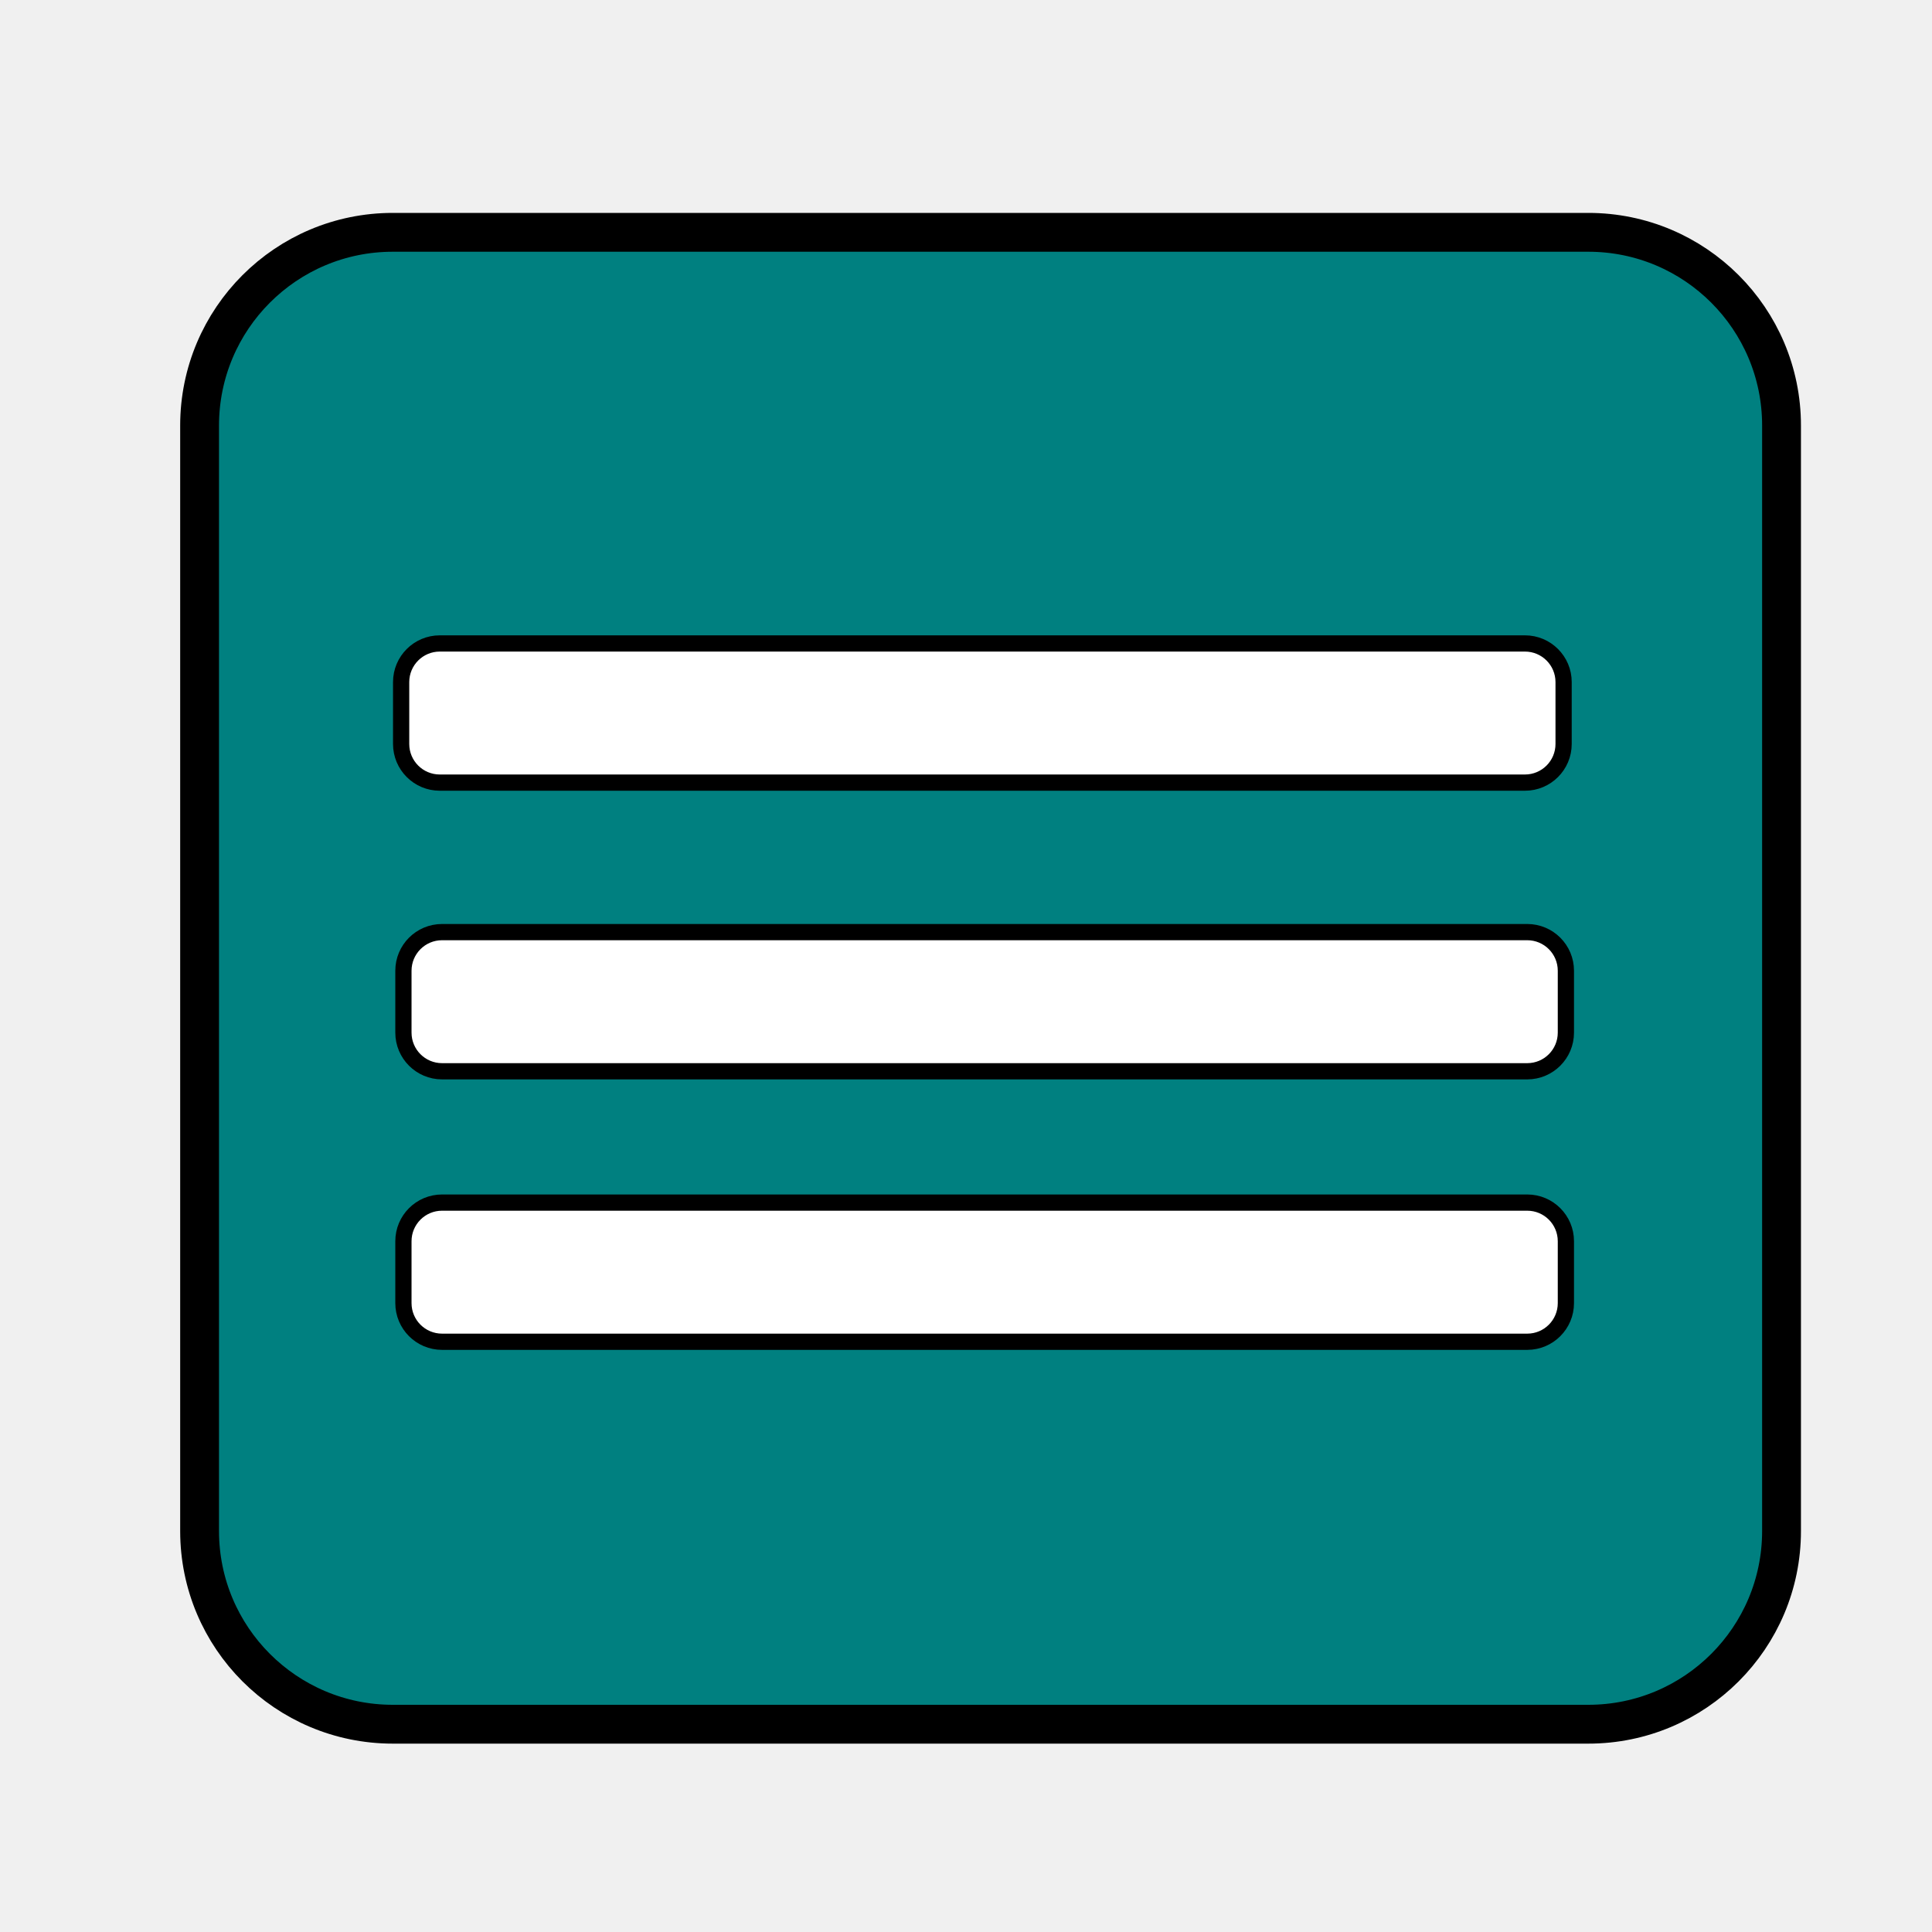
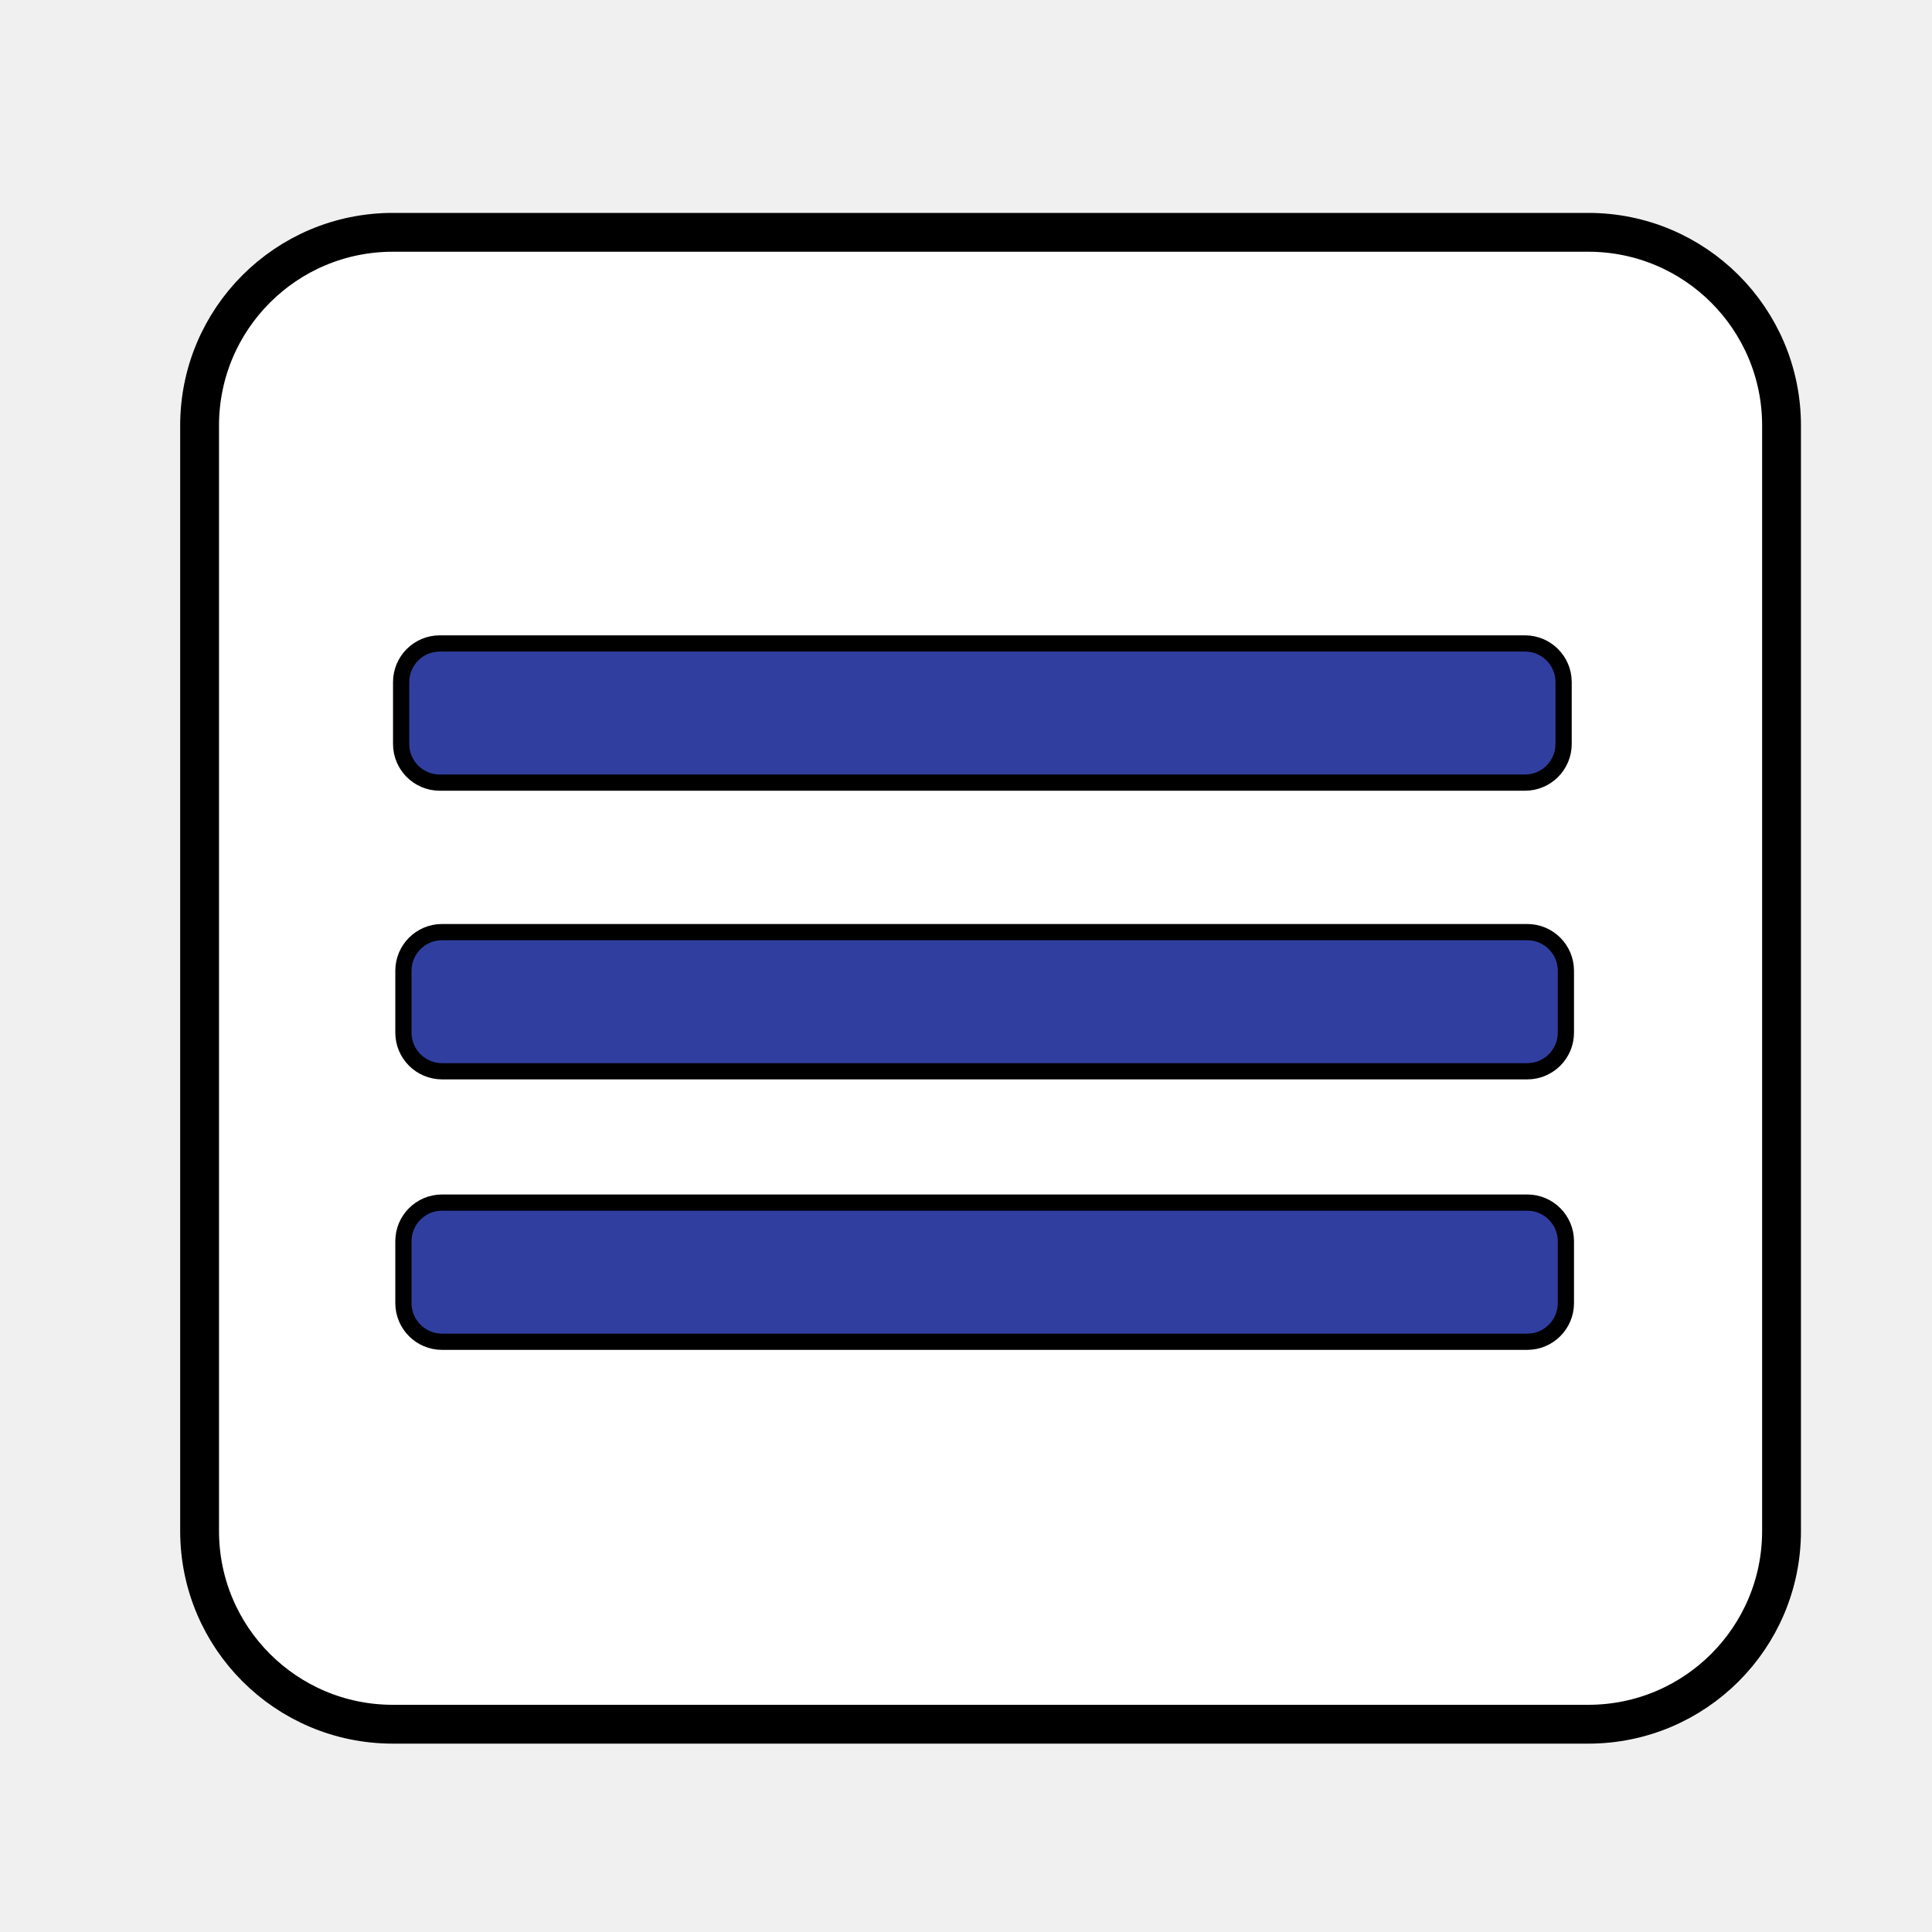
<svg xmlns="http://www.w3.org/2000/svg" version="1.1" id="Layer_1" x="0px" y="0px" width="100px" height="100px" viewBox="0 0 100 100" xml:space="preserve">
  <defs id="defs11" />
-   <rect style="color:#000000;clip-rule:nonzero;display:inline;overflow:visible;visibility:visible;opacity:1;isolation:auto;mix-blend-mode:normal;color-interpolation:sRGB;color-interpolation-filters:linearRGB;solid-color:#000000;solid-opacity:1;fill:#008080;fill-opacity:1;fill-rule:nonzero;stroke:#000000;stroke-width:2.01;stroke-linecap:butt;stroke-linejoin:miter;stroke-miterlimit:10;stroke-dasharray:none;stroke-dashoffset:0;stroke-opacity:1;color-rendering:auto;image-rendering:auto;shape-rendering:auto;text-rendering:auto;enable-background:accumulate" id="rect4215" width="81.881" height="77.22" x="10.331" y="12.025" rx="10" ry="10" />
-   <rect style="color:#000000;clip-rule:nonzero;display:inline;overflow:visible;visibility:visible;opacity:1;isolation:auto;mix-blend-mode:normal;color-interpolation:sRGB;color-interpolation-filters:linearRGB;solid-color:#000000;solid-opacity:1;fill:#ffffff;fill-opacity:1;fill-rule:nonzero;stroke:#000000;stroke-width:0.84;stroke-linecap:butt;stroke-linejoin:miter;stroke-miterlimit:10;stroke-dasharray:none;stroke-dashoffset:0;stroke-opacity:1;color-rendering:auto;image-rendering:auto;shape-rendering:auto;text-rendering:auto;enable-background:accumulate" id="rect4229" width="60.169" height="7.203" x="20.763" y="33.305" rx="2" ry="2" />
-   <rect style="color:#000000;clip-rule:nonzero;display:inline;overflow:visible;visibility:visible;opacity:1;isolation:auto;mix-blend-mode:normal;color-interpolation:sRGB;color-interpolation-filters:linearRGB;solid-color:#000000;solid-opacity:1;fill:#ffffff;fill-opacity:1;fill-rule:nonzero;stroke:#000000;stroke-width:0.84;stroke-linecap:butt;stroke-linejoin:miter;stroke-miterlimit:10;stroke-dasharray:none;stroke-dashoffset:0;stroke-opacity:1;color-rendering:auto;image-rendering:auto;shape-rendering:auto;text-rendering:auto;enable-background:accumulate" id="rect4229-7" width="60.169" height="7.203" x="20.881" y="48.246" rx="2" ry="2" />
-   <rect style="color:#000000;clip-rule:nonzero;display:inline;overflow:visible;visibility:visible;opacity:1;isolation:auto;mix-blend-mode:normal;color-interpolation:sRGB;color-interpolation-filters:linearRGB;solid-color:#000000;solid-opacity:1;fill:#ffffff;fill-opacity:1;fill-rule:nonzero;stroke:#000000;stroke-width:0.84;stroke-linecap:butt;stroke-linejoin:miter;stroke-miterlimit:10;stroke-dasharray:none;stroke-dashoffset:0;stroke-opacity:1;color-rendering:auto;image-rendering:auto;shape-rendering:auto;text-rendering:auto;enable-background:accumulate" id="rect4229-3" width="60.169" height="7.203" x="20.881" y="62.246" rx="2" ry="2" />
+   <rect style="color:#000000;clip-rule:nonzero;display:inline;overflow:visible;visibility:visible;opacity:1;isolation:auto;mix-blend-mode:normal;color-interpolation:sRGB;color-interpolation-filters:linearRGB;solid-color:#000000;solid-opacity:1;fill:#ffffff;fill-opacity:1;fill-rule:nonzero;stroke:#000000;stroke-width:2.01;stroke-linecap:butt;stroke-linejoin:miter;stroke-miterlimit:10;stroke-dasharray:none;stroke-dashoffset:0;stroke-opacity:1;color-rendering:auto;image-rendering:auto;shape-rendering:auto;text-rendering:auto;enable-background:accumulate" id="rect4215" width="81.881" height="77.22" x="10.331" y="12.025" rx="10" ry="10" />
+   <rect style="color:#000000;clip-rule:nonzero;display:inline;overflow:visible;visibility:visible;opacity:1;isolation:auto;mix-blend-mode:normal;color-interpolation:sRGB;color-interpolation-filters:linearRGB;solid-color:#000000;solid-opacity:1;fill:#303f9f;fill-opacity:1;fill-rule:nonzero;stroke:#000000;stroke-width:0.84;stroke-linecap:butt;stroke-linejoin:miter;stroke-miterlimit:10;stroke-dasharray:none;stroke-dashoffset:0;stroke-opacity:1;color-rendering:auto;image-rendering:auto;shape-rendering:auto;text-rendering:auto;enable-background:accumulate" id="rect4229" width="60.169" height="7.203" x="20.763" y="33.305" rx="2" ry="2" />
+   <rect style="color:#000000;clip-rule:nonzero;display:inline;overflow:visible;visibility:visible;opacity:1;isolation:auto;mix-blend-mode:normal;color-interpolation:sRGB;color-interpolation-filters:linearRGB;solid-color:#000000;solid-opacity:1;fill:#303f9f;fill-opacity:1;fill-rule:nonzero;stroke:#000000;stroke-width:0.84;stroke-linecap:butt;stroke-linejoin:miter;stroke-miterlimit:10;stroke-dasharray:none;stroke-dashoffset:0;stroke-opacity:1;color-rendering:auto;image-rendering:auto;shape-rendering:auto;text-rendering:auto;enable-background:accumulate" id="rect4229-7" width="60.169" height="7.203" x="20.881" y="48.246" rx="2" ry="2" />
+   <rect style="color:#000000;clip-rule:nonzero;display:inline;overflow:visible;visibility:visible;opacity:1;isolation:auto;mix-blend-mode:normal;color-interpolation:sRGB;color-interpolation-filters:linearRGB;solid-color:#000000;solid-opacity:1;fill:#303f9f;fill-opacity:1;fill-rule:nonzero;stroke:#000000;stroke-width:0.84;stroke-linecap:butt;stroke-linejoin:miter;stroke-miterlimit:10;stroke-dasharray:none;stroke-dashoffset:0;stroke-opacity:1;color-rendering:auto;image-rendering:auto;shape-rendering:auto;text-rendering:auto;enable-background:accumulate" id="rect4229-3" width="60.169" height="7.203" x="20.881" y="62.246" rx="2" ry="2" />
</svg>
